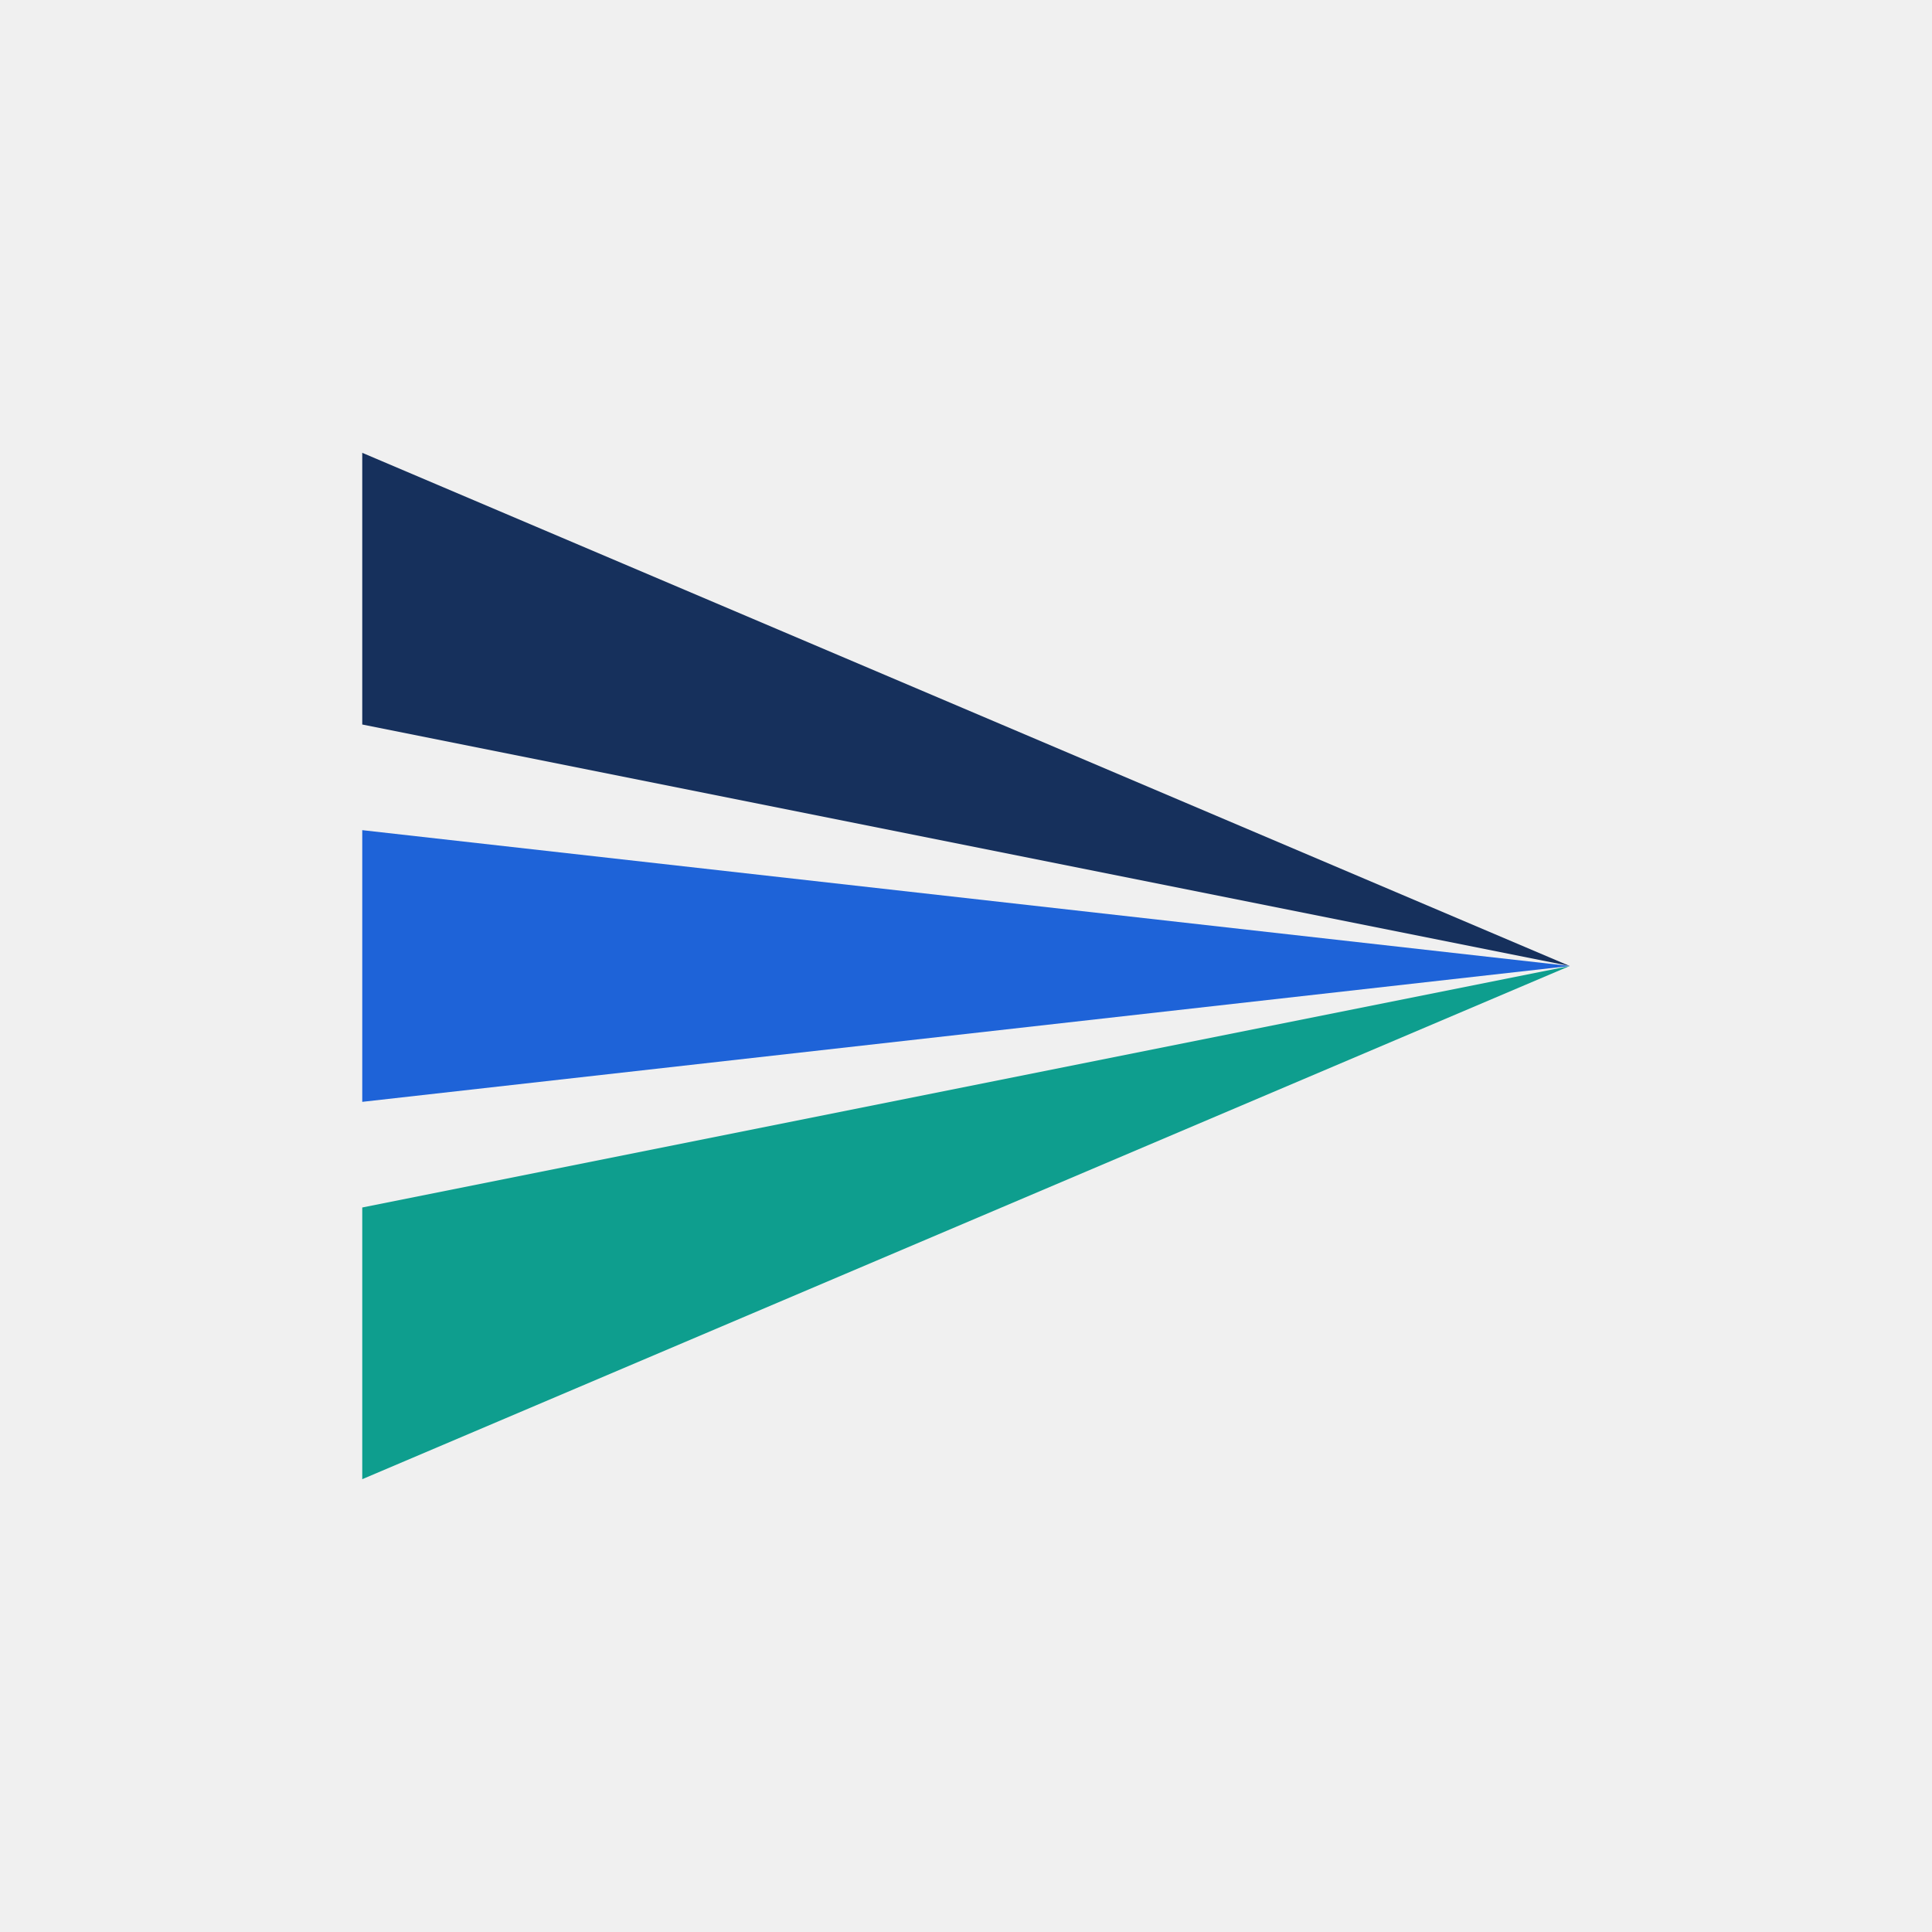
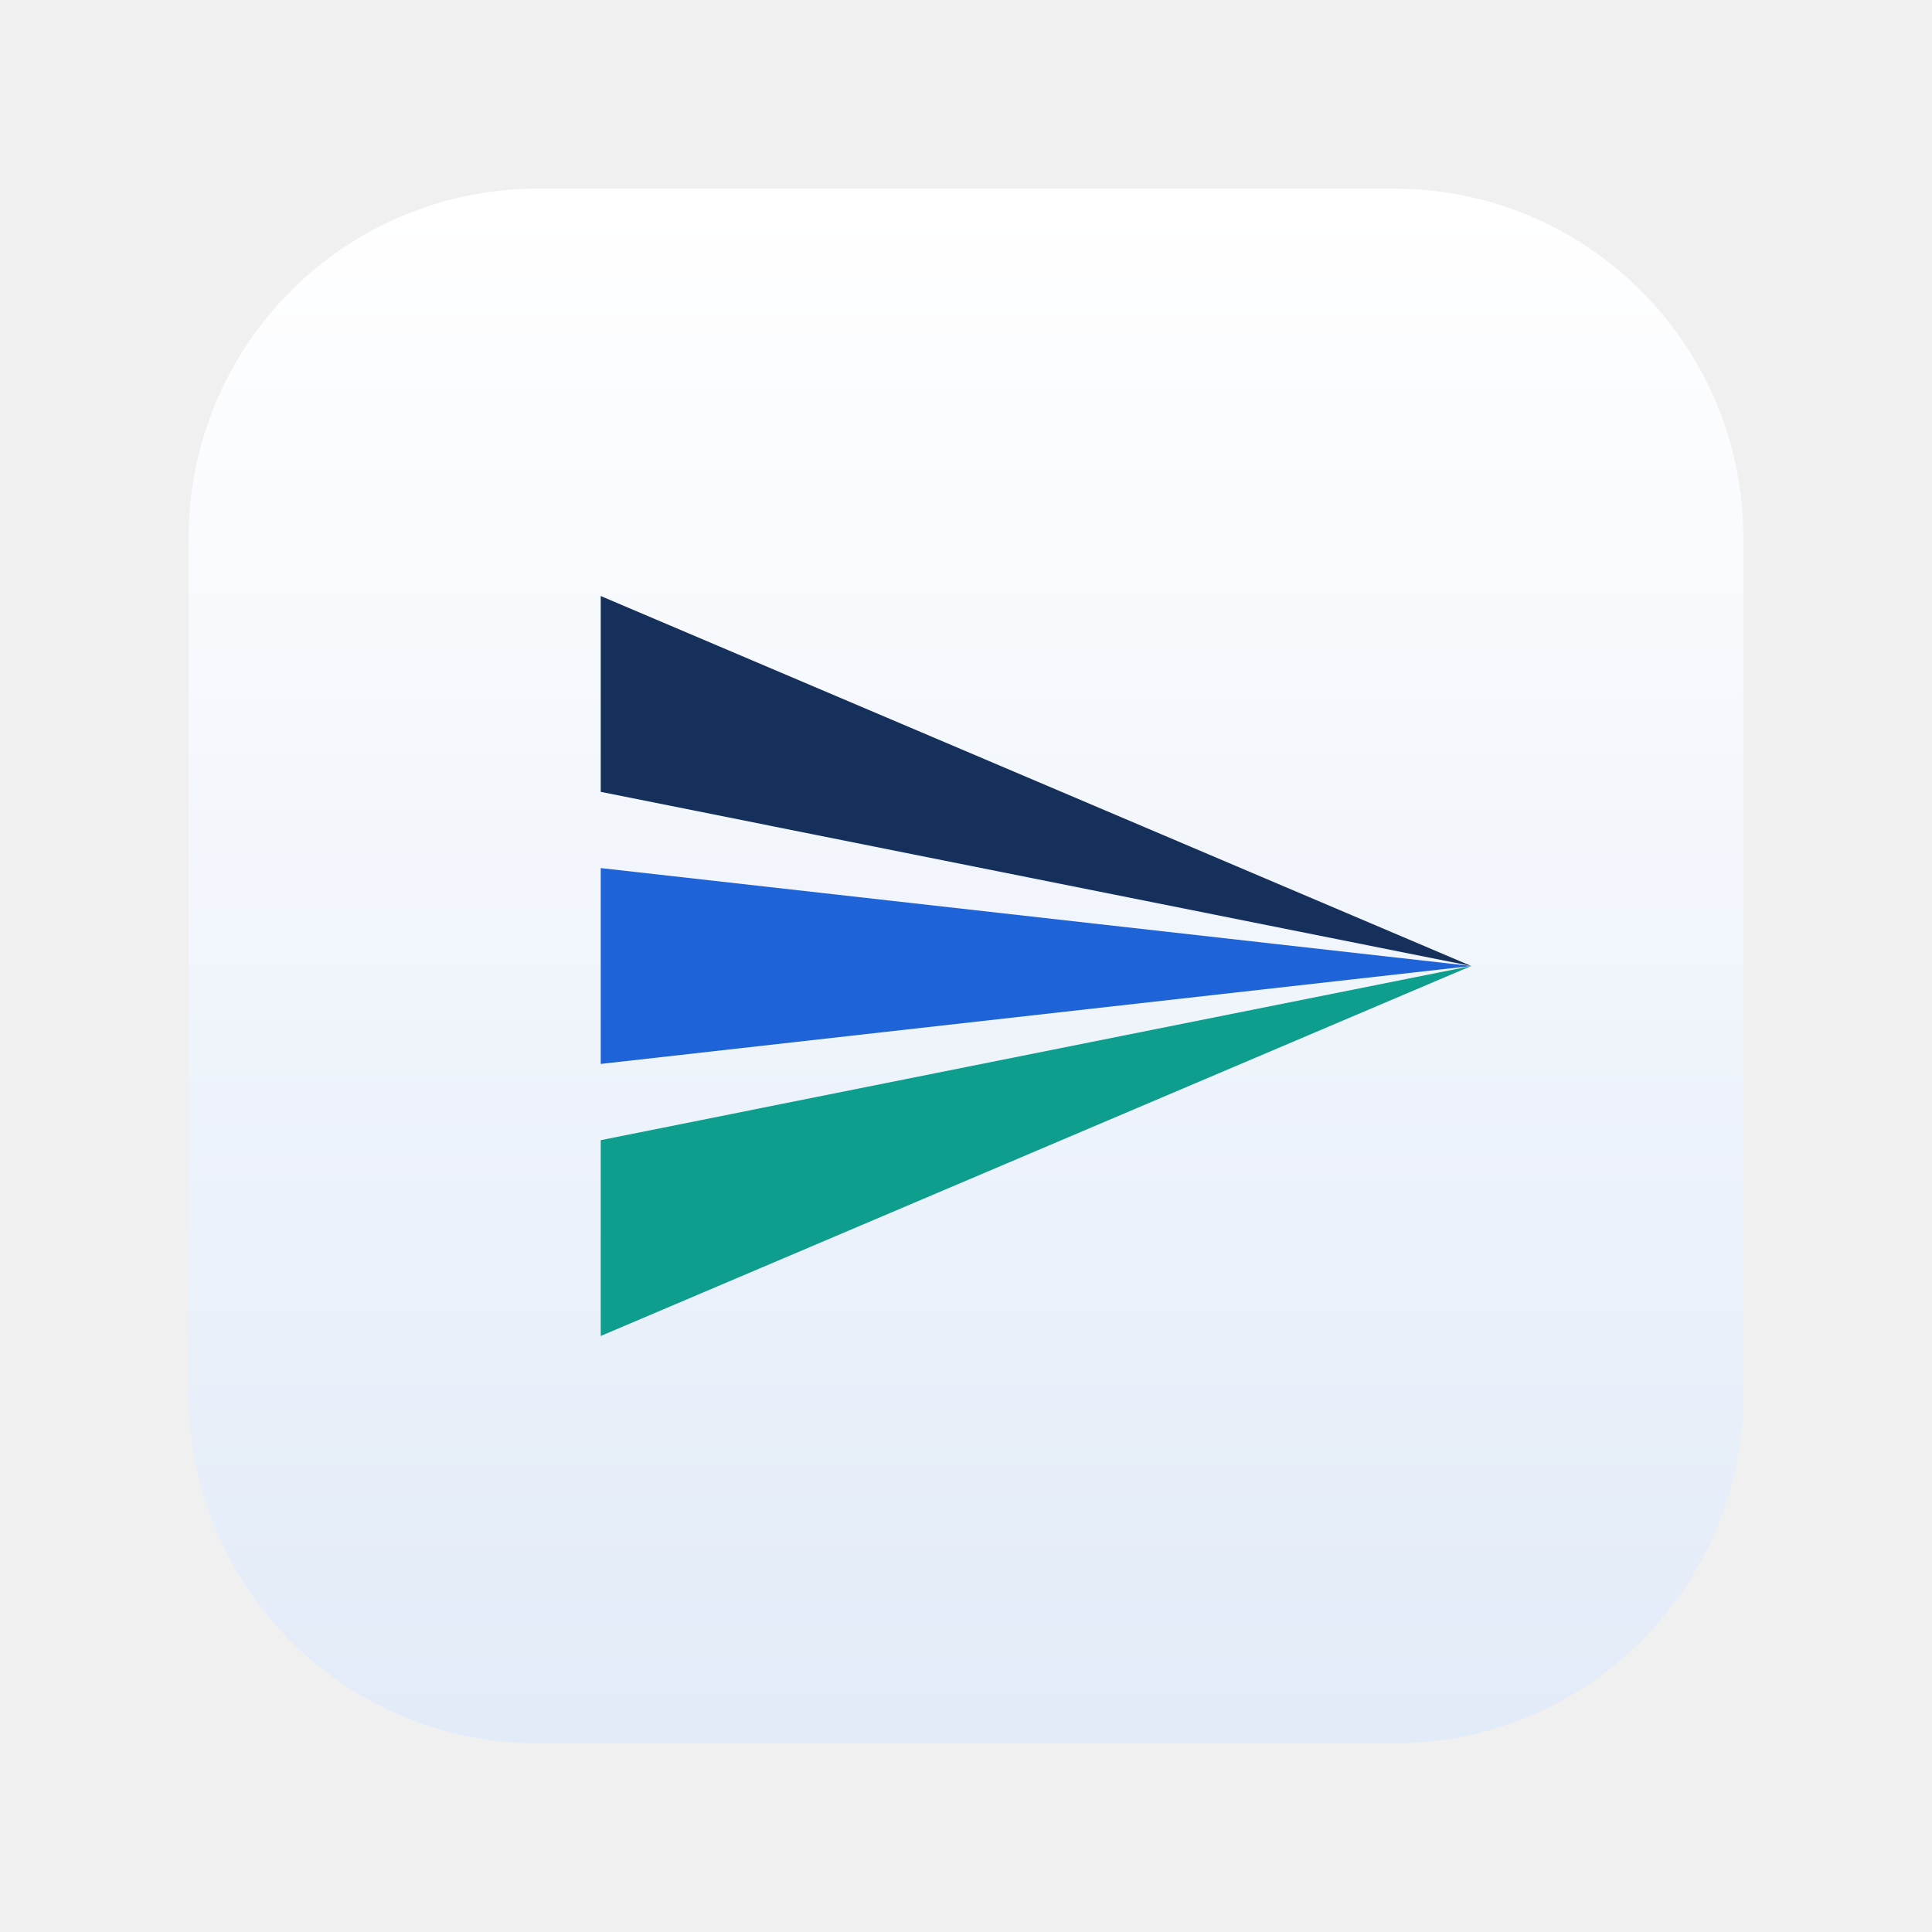
- <svg xmlns="http://www.w3.org/2000/svg" viewBox="0 0 256 256" width="256" height="256" role="img" aria-label="Kestrel">
-   <path d="M208 128 L48 60 L48 96 Z" fill="#16305C" />
-   <path d="M208 128 L48 110 L48 146 Z" fill="#1E63D8" />
-   <path d="M208 128 L48 160 L48 196 Z" fill="#0E9E8E" />
+ <svg xmlns="http://www.w3.org/2000/svg" viewBox="0 0 1024 1024" width="1024" height="1024" role="img" aria-label="Kestrel">
+   <defs>
+     <linearGradient id="tileLight" x1="0" y1="0" x2="0" y2="1">
+       <stop offset="0%" stop-color="#ffffff" />
+       <stop offset="100%" stop-color="#e2ebf8" />
+     </linearGradient>
+     <linearGradient id="tileDark" x1="0" y1="0" x2="0" y2="1">
+       <stop offset="0%" stop-color="#262e3c" />
+       <stop offset="100%" stop-color="#0d1117" />
+     </linearGradient>
+   </defs>
+   <style>
+     .light { display: inline; } .dark { display: none; }
+     @media (prefers-color-scheme: dark) {
+       .light { display: none; } .dark { display: inline; }
+     }
+   </style>
+   <g class="light">
+     <rect x="100" y="100" width="824" height="824" rx="185" fill="url(#tileLight)" />
+     <polygon points="779.8,512.0 318.4,315.9 318.4,419.7" fill="#16305C" />
+     <polygon points="779.8,512.0 318.4,460.1 318.4,563.9" fill="#1E63D8" />
+     <polygon points="779.8,512.0 318.4,604.3 318.4,708.1" fill="#0E9E8E" />
+   </g>
+   <g class="dark">
+     <rect x="100" y="100" width="824" height="824" rx="185" fill="url(#tileDark)" />
+     <polygon points="779.8,512.0 318.4,315.9 318.4,419.7" fill="#FFFFFF" />
+     <polygon points="779.8,512.0 318.4,460.1 318.4,563.9" fill="#9CC2FF" />
+     <polygon points="779.8,512.0 318.4,604.3 318.4,708.1" fill="#4FD9C8" />
+   </g>
</svg>
